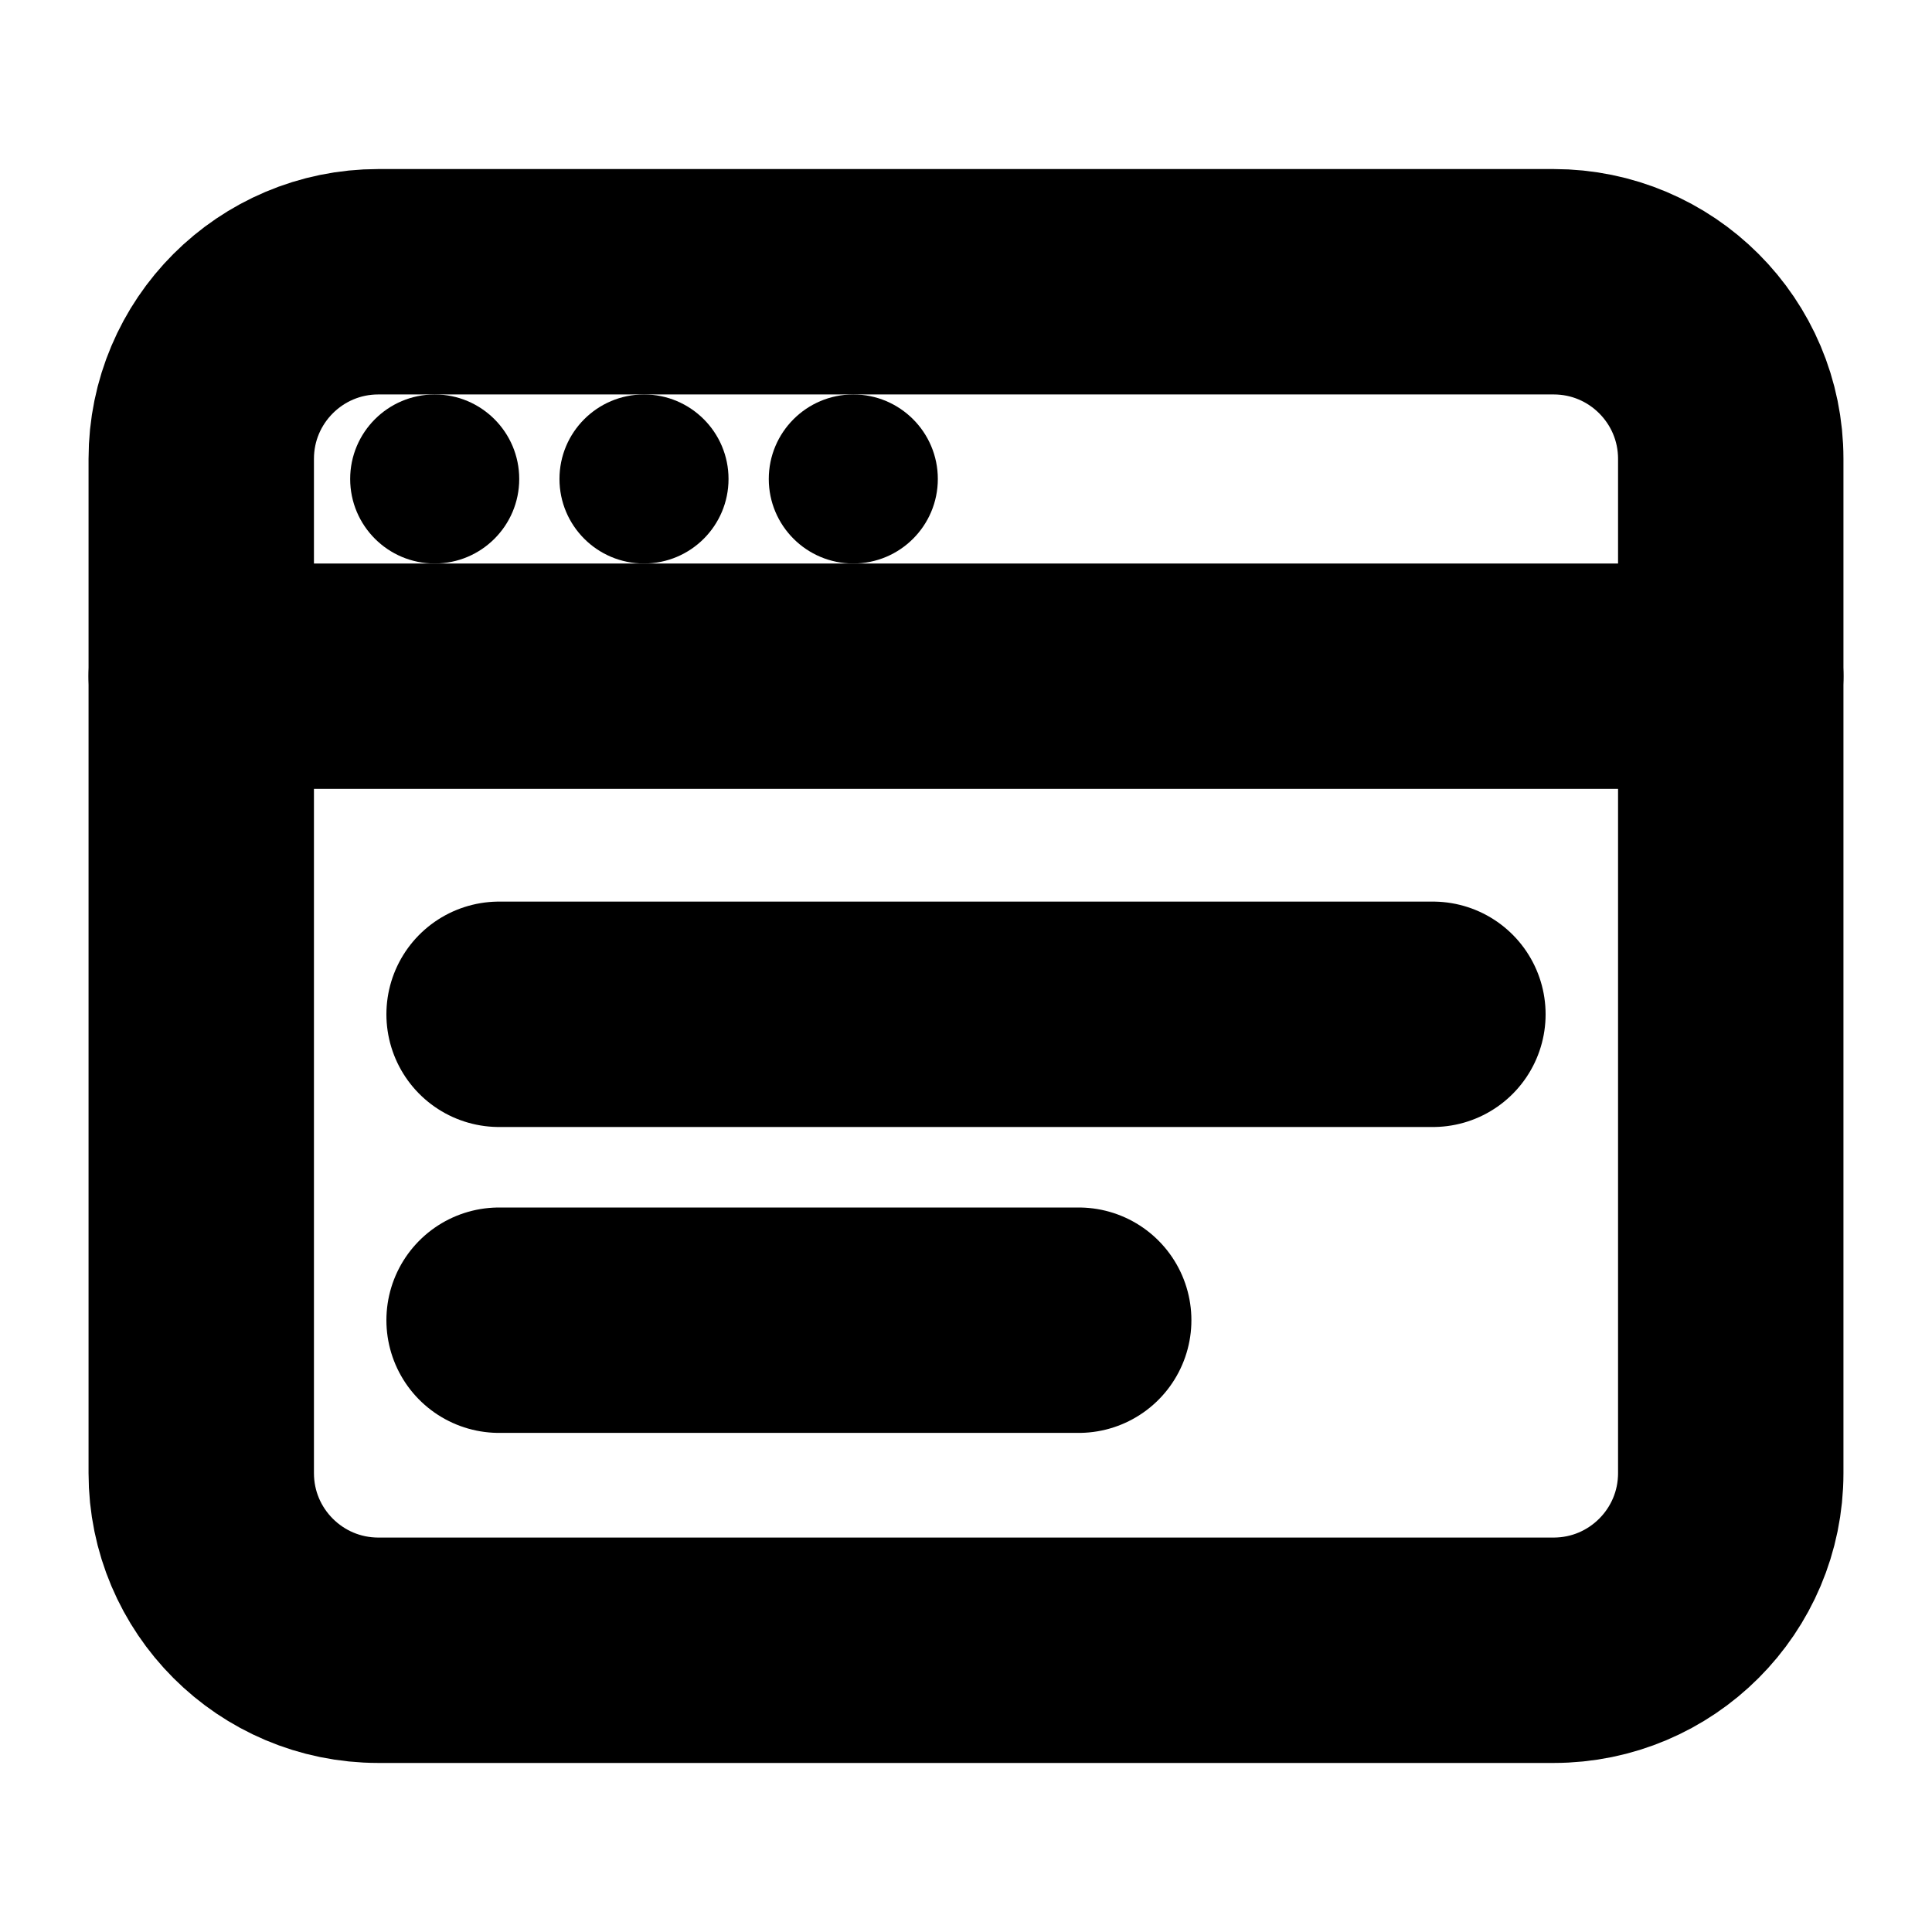
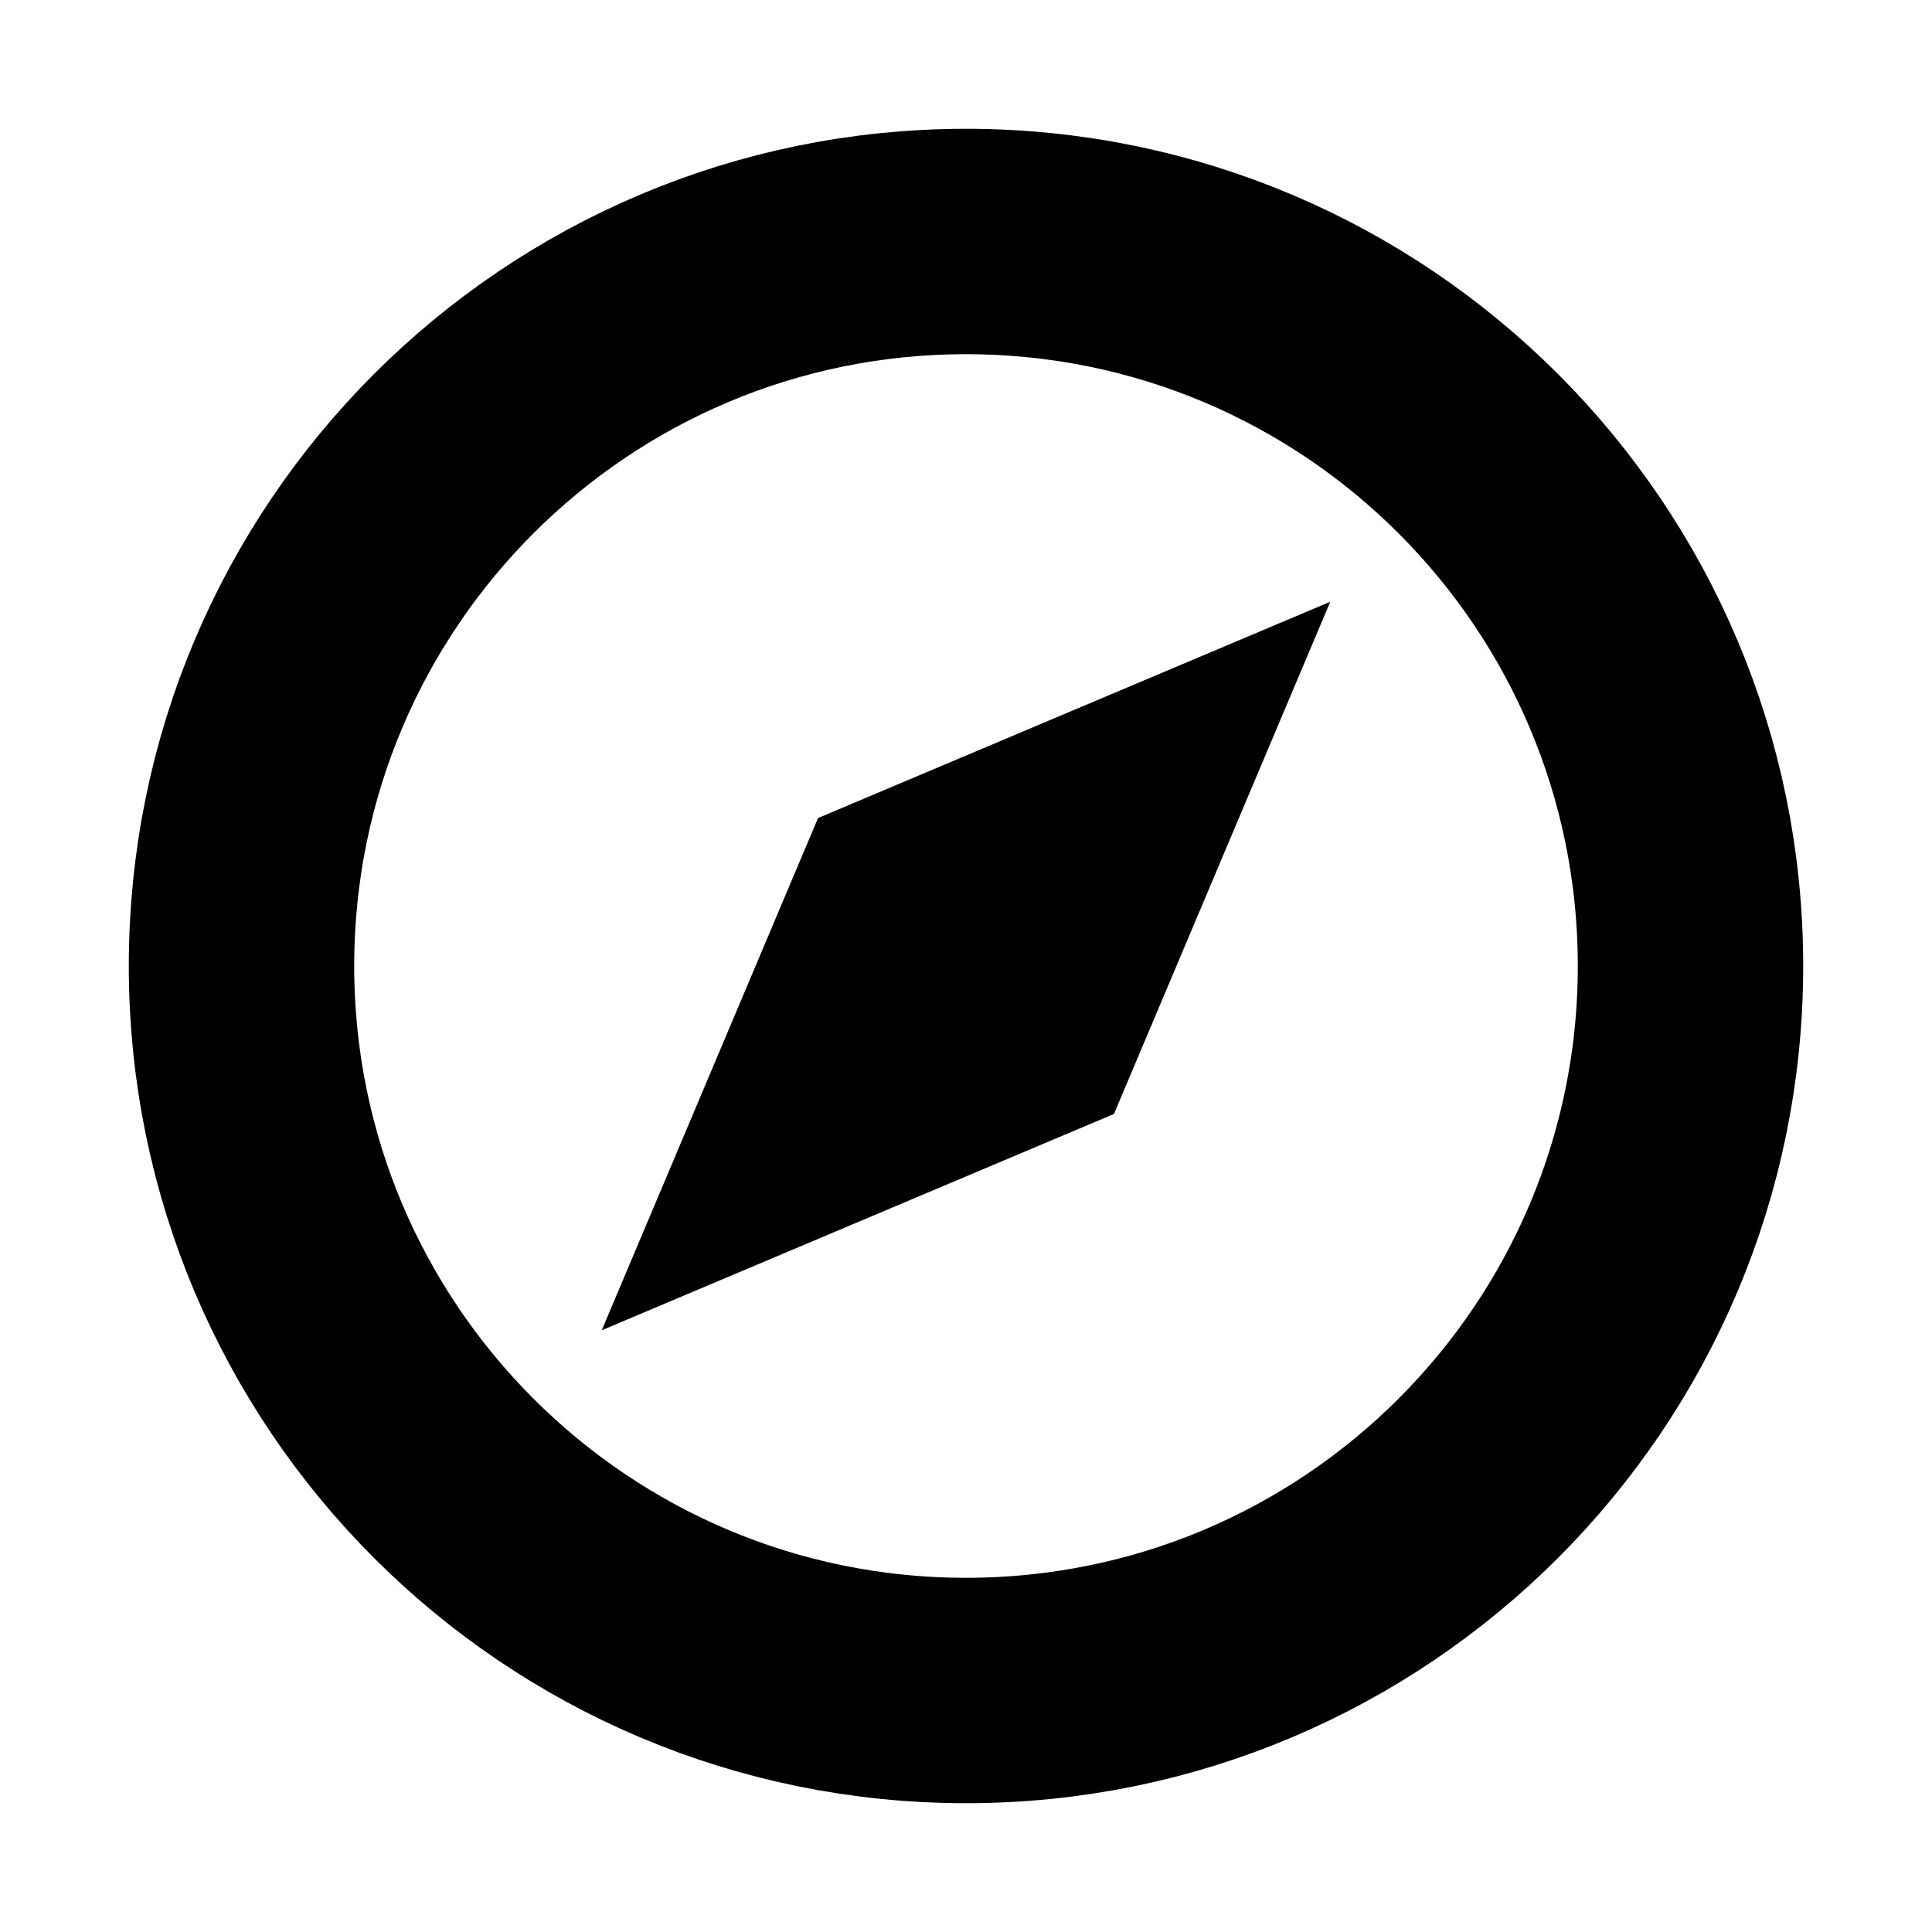
<svg xmlns="http://www.w3.org/2000/svg" viewBox="0 0 24 24" width="24" height="24" fill="none">
-   <rect x="2.5" y="3.5" width="19" height="17" rx="2.2" fill="none" stroke="currentColor" stroke-width="2.8" stroke-linejoin="round" />
-   <line x1="2.5" y1="8.4" x2="21.5" y2="8.4" stroke="currentColor" stroke-width="2.8" stroke-linecap="round" />
-   <circle cx="5.4" cy="5.95" r="1.05" fill="currentColor" />
-   <circle cx="8" cy="5.95" r="1.05" fill="currentColor" />
-   <circle cx="10.6" cy="5.95" r="1.05" fill="currentColor" />
-   <line x1="6.2" y1="12.6" x2="17.8" y2="12.6" stroke="currentColor" stroke-width="2.8" stroke-linecap="round" />
-   <line x1="6.2" y1="16.4" x2="13.4" y2="16.4" stroke="currentColor" stroke-width="2.8" stroke-linecap="round" />
+   <circle cx="12" cy="12" r="9" fill="none" stroke="currentColor" stroke-width="2.8" />
+   <polygon points="16.525,7.475 13.838,13.838 7.475,16.525 10.162,10.162" fill="currentColor" />
</svg>
